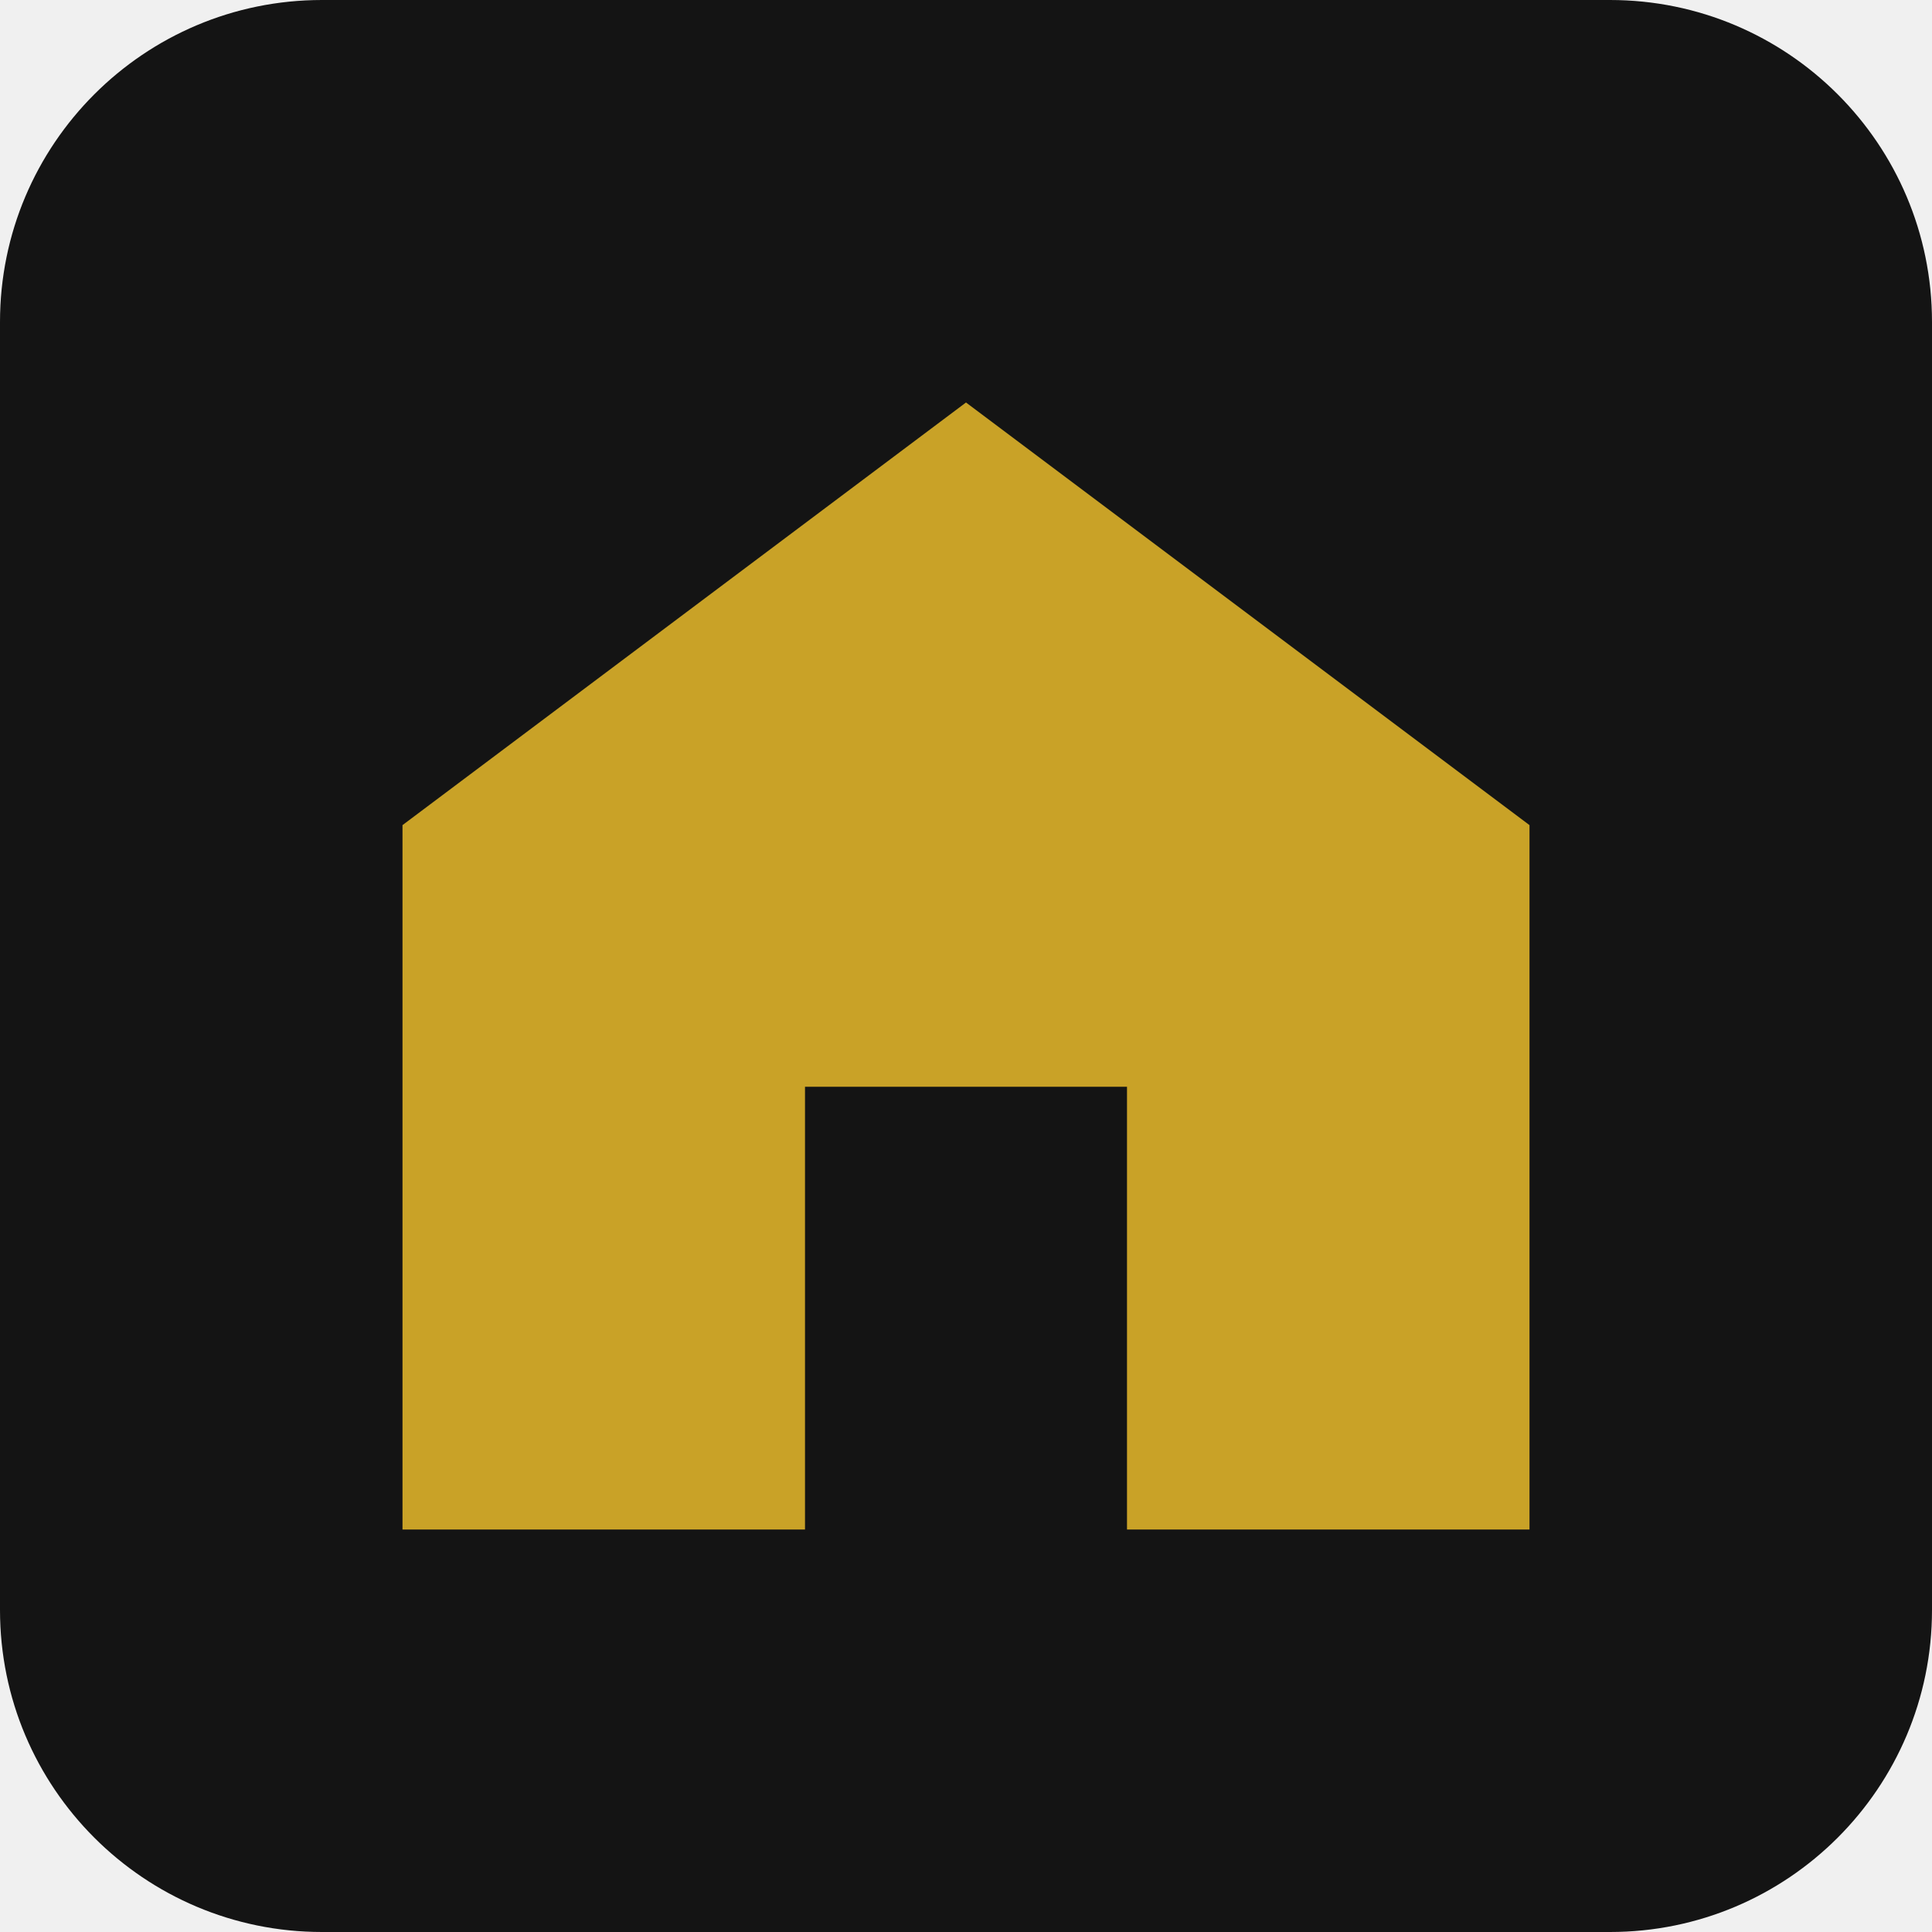
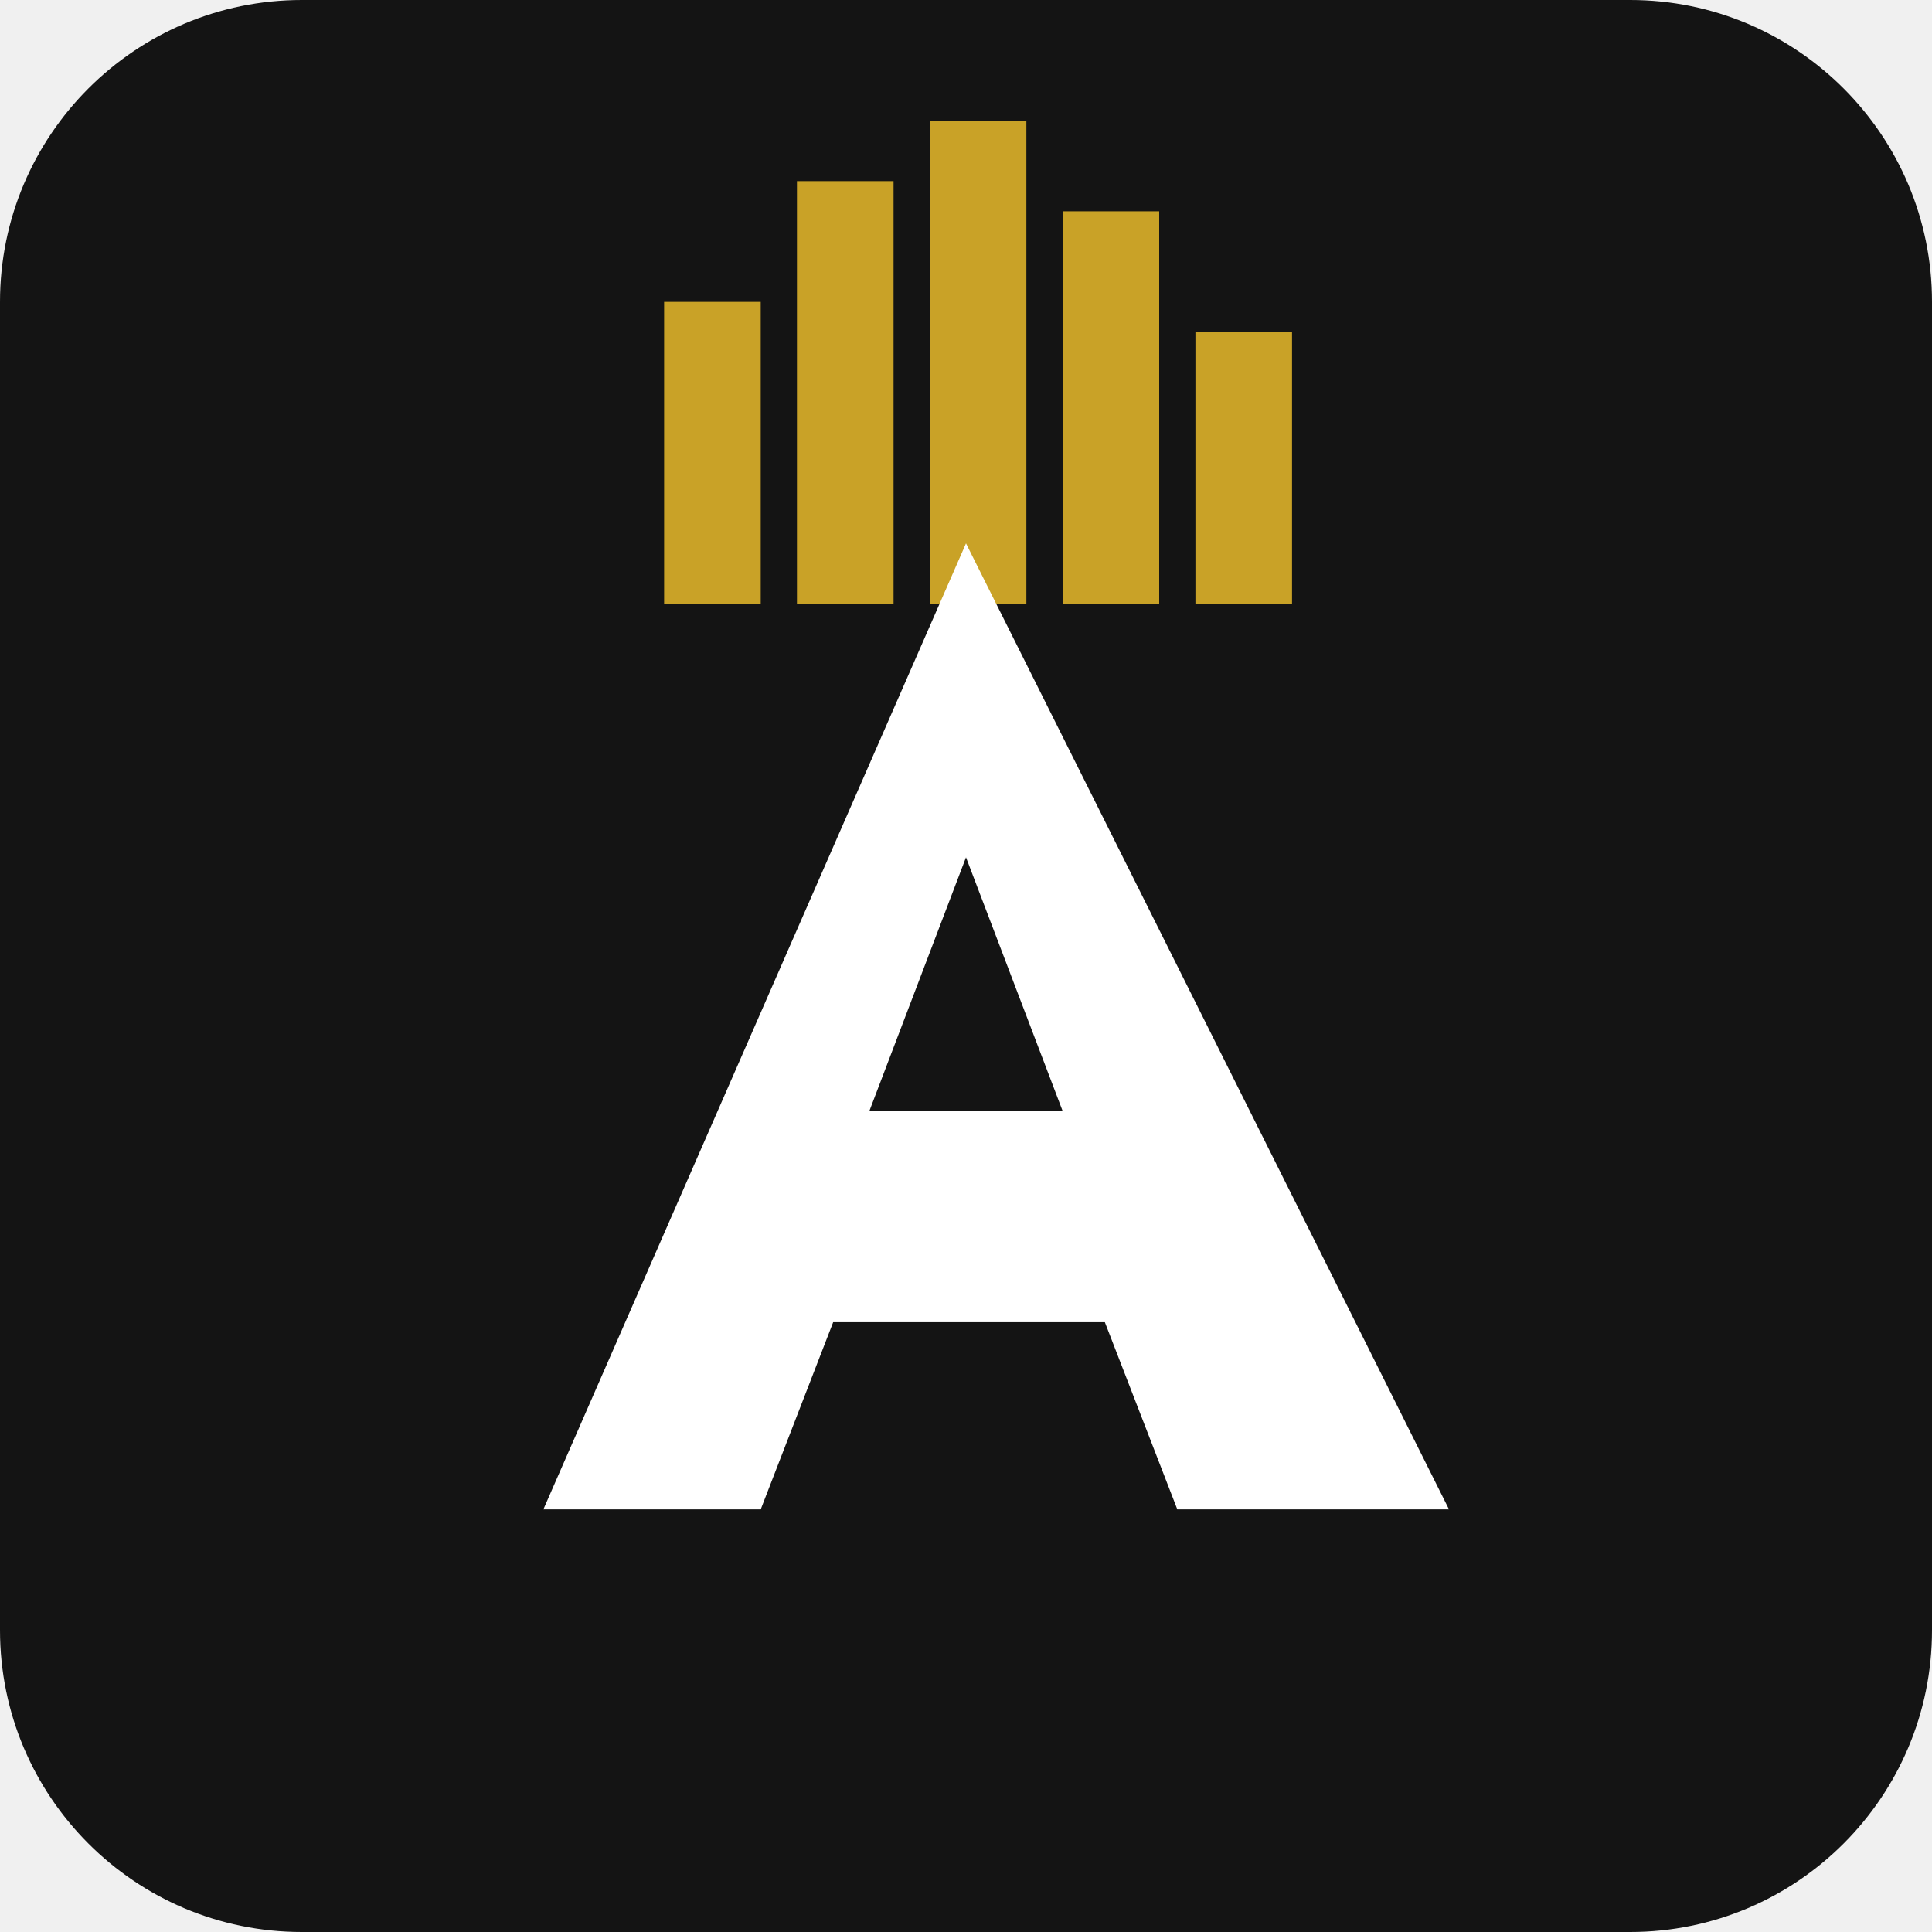
- <svg xmlns="http://www.w3.org/2000/svg" viewBox="0 0 48 48" fill="none">
-   <rect width="48" height="48" rx="8" fill="#141414" />
-   <path d="M10 38V20.5L24 10l14 10.5V38H28V27h-8v11H10Z" fill="#C9A227" />
+ <svg xmlns="http://www.w3.org/2000/svg" viewBox="0 0 64 64">
+   <rect width="64" height="64" rx="10" fill="#141414" />
+   <g fill="#C9A227">
+     <rect x="22" y="10" width="3.2" height="10" />
+     <rect x="26.4" y="6" width="3.2" height="14" />
+     <rect x="30.8" y="4" width="3.2" height="16" />
+     <rect x="35.2" y="7" width="3.2" height="13" />
+     <rect x="39.6" y="11" width="3.2" height="9" />
+   </g>
+   <path fill="#ffffff" d="M32 18 18 50h7.2l2.4-6.2h9l2.4 6.2H48L32 18Zm0 10.4 3.2 8.4h-6.4L32 28.4Z" />
</svg>
